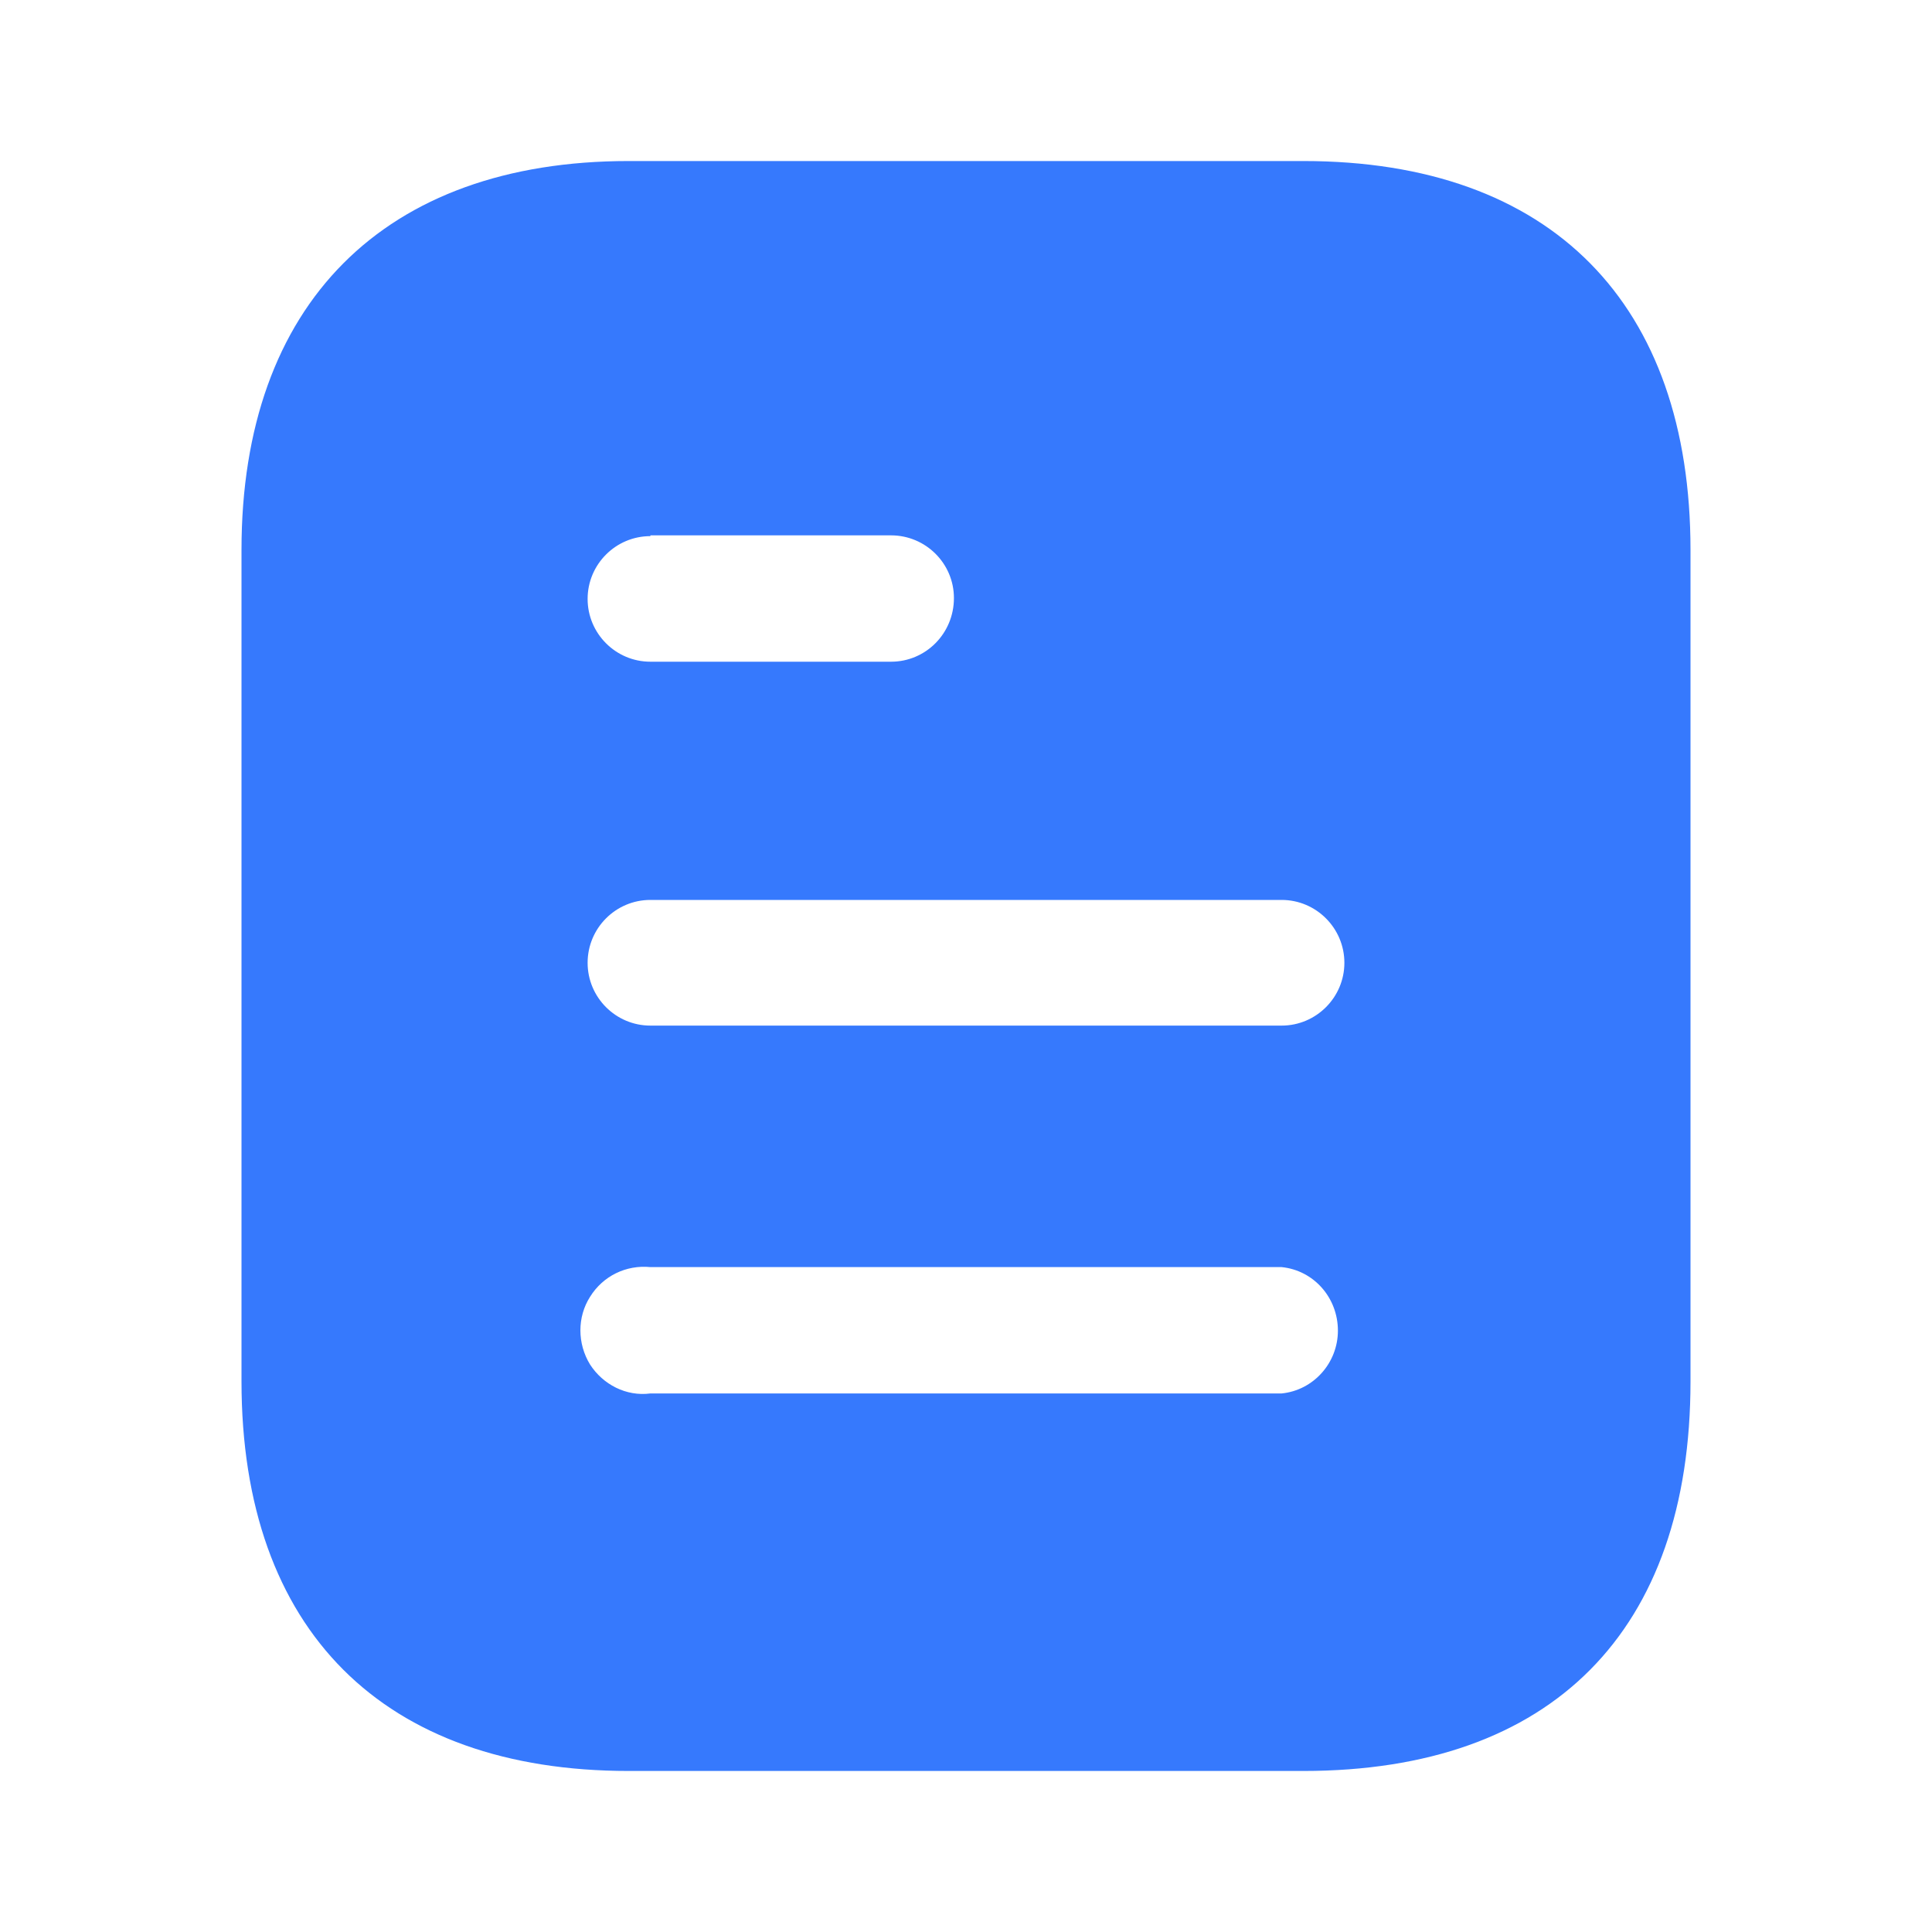
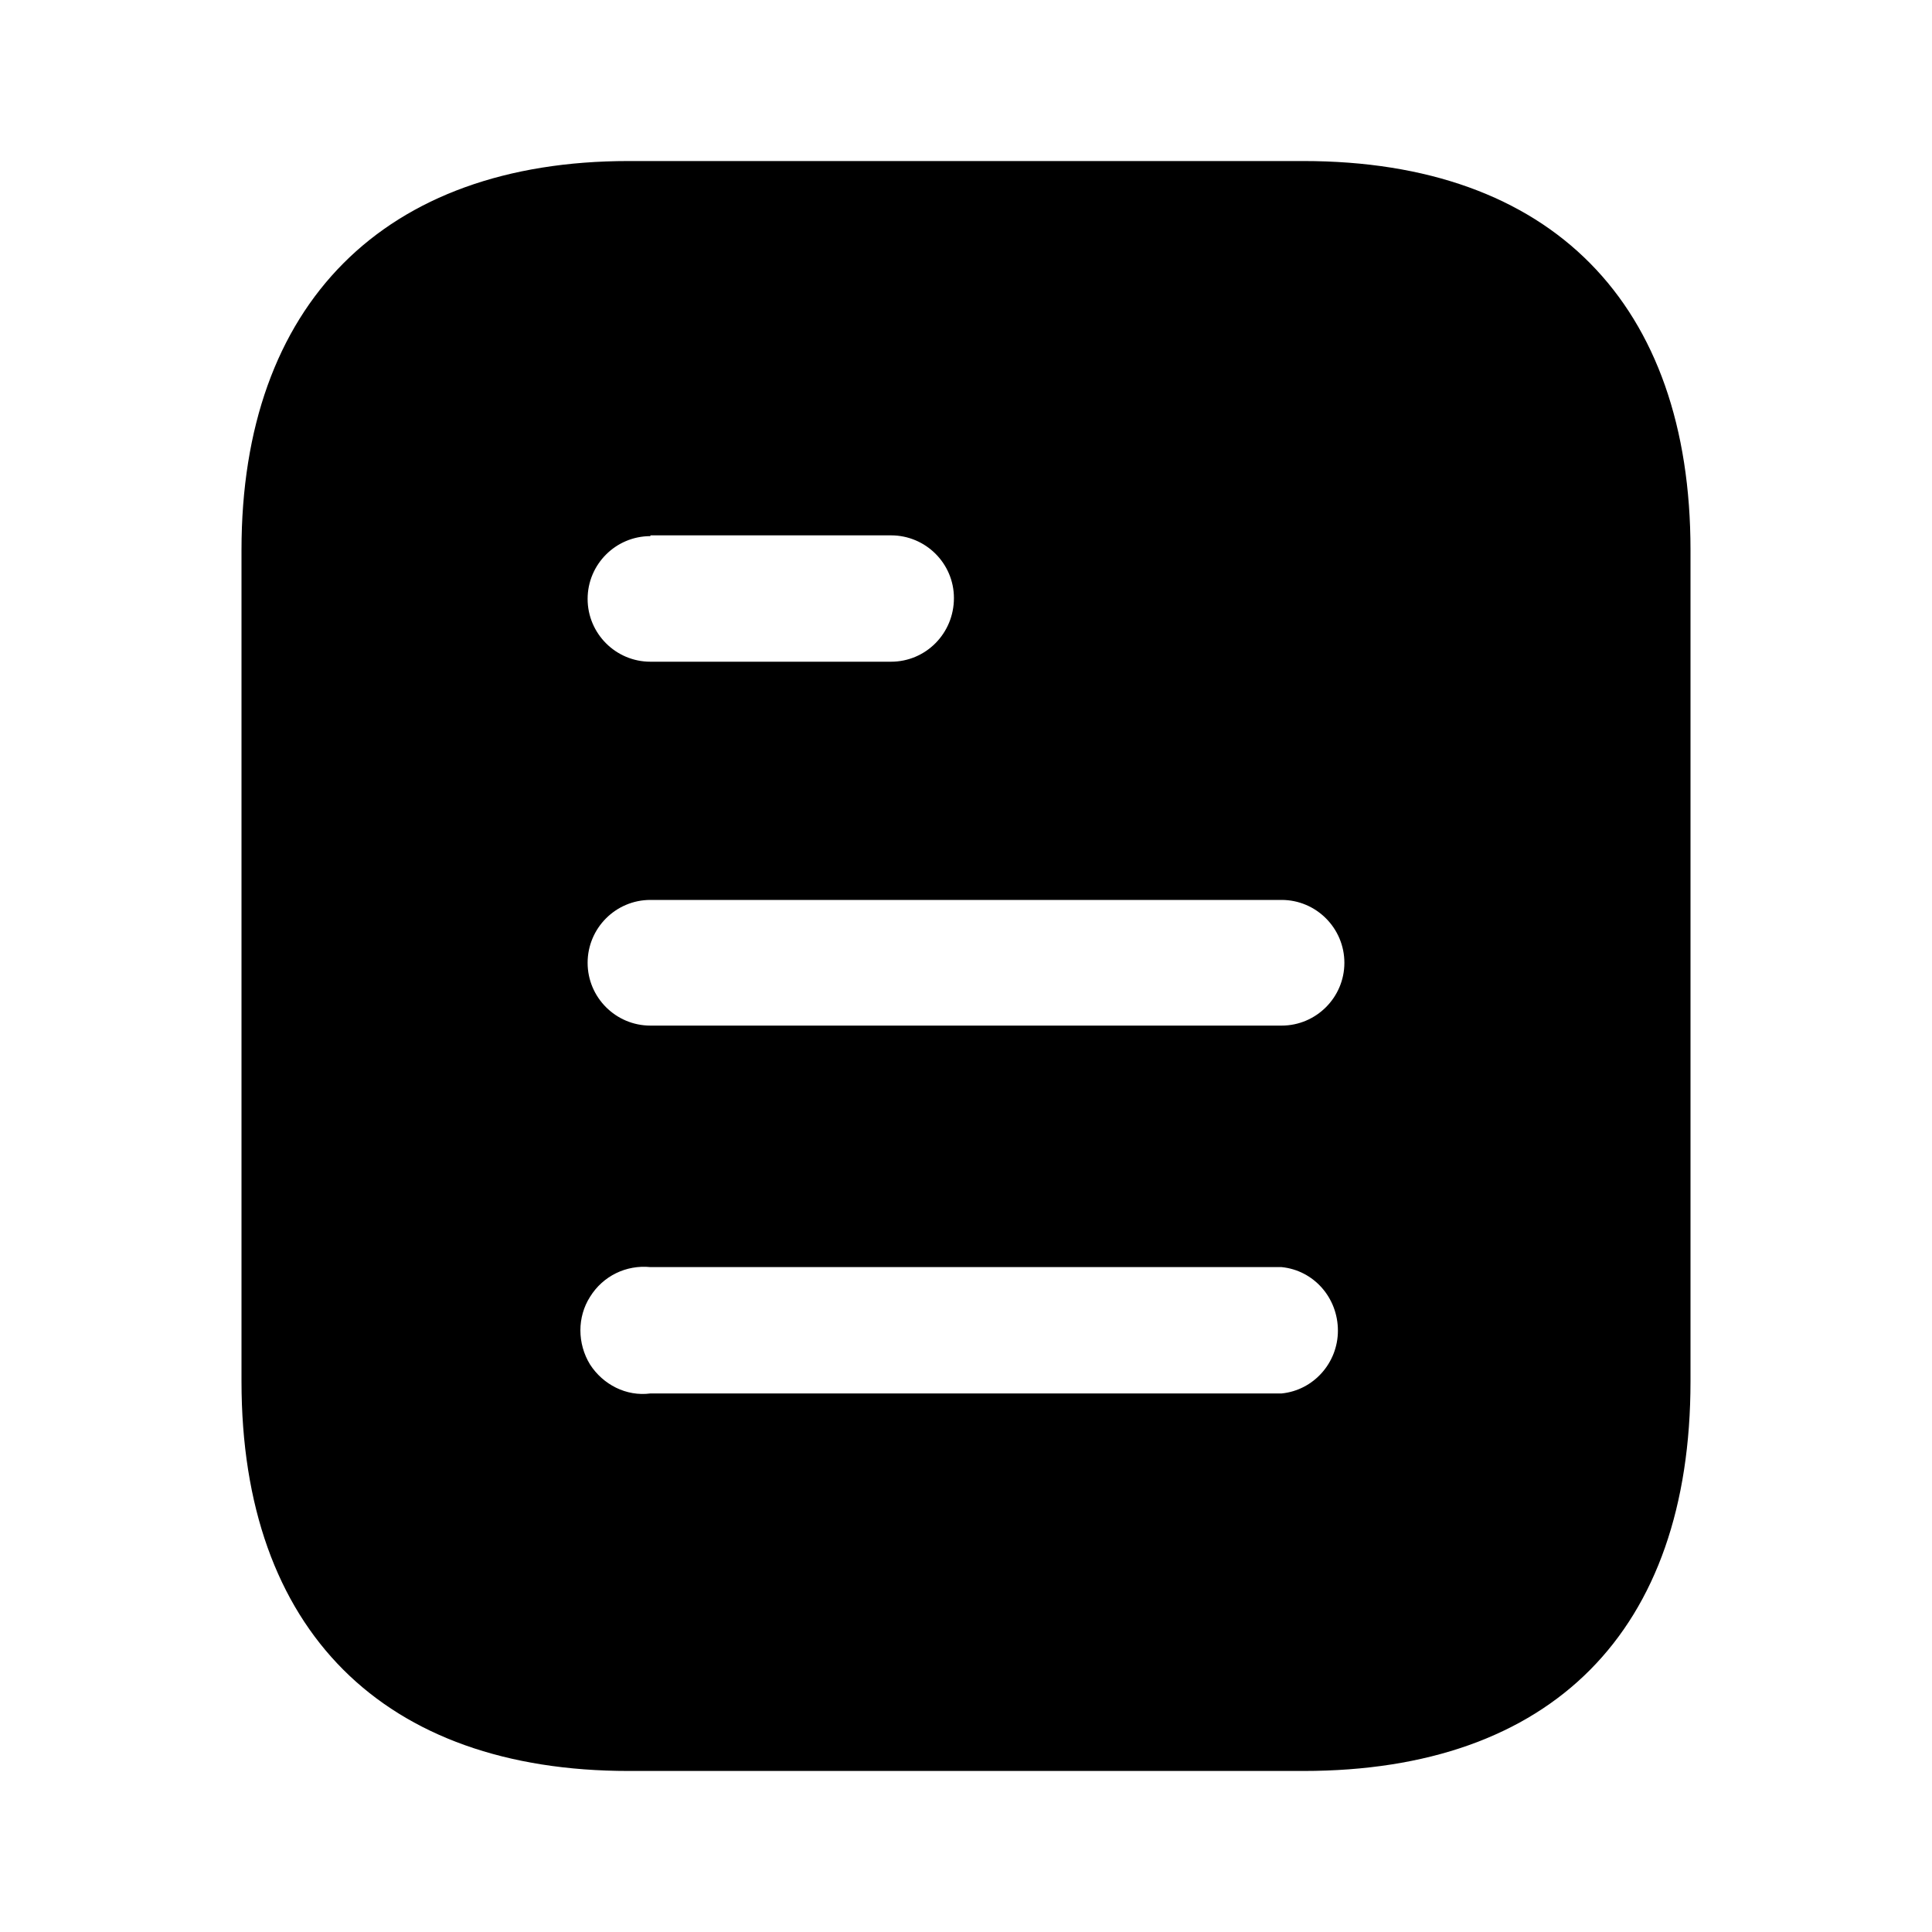
- <svg xmlns="http://www.w3.org/2000/svg" width="20" height="20" viewBox="0 0 20 20" fill="none">
-   <path d="M13.492 1.667C16.067 1.667 17.5 3.15 17.5 5.692V14.3C17.5 16.883 16.067 18.333 13.492 18.333H6.508C3.975 18.333 2.5 16.883 2.5 14.3V5.692C2.5 3.15 3.975 1.667 6.508 1.667H13.492ZM6.733 13.117C6.483 13.092 6.242 13.208 6.108 13.425C5.975 13.633 5.975 13.908 6.108 14.125C6.242 14.333 6.483 14.458 6.733 14.425H13.267C13.599 14.392 13.85 14.107 13.85 13.775C13.85 13.433 13.599 13.15 13.267 13.117H6.733ZM13.267 9.316H6.733C6.374 9.316 6.083 9.608 6.083 9.967C6.083 10.325 6.374 10.617 6.733 10.617H13.267C13.625 10.617 13.917 10.325 13.917 9.967C13.917 9.608 13.625 9.316 13.267 9.316ZM9.224 5.542H6.733V5.55C6.374 5.55 6.083 5.842 6.083 6.2C6.083 6.558 6.374 6.85 6.733 6.85H9.224C9.583 6.85 9.875 6.558 9.875 6.191C9.875 5.833 9.583 5.542 9.224 5.542Z" fill="#3679FD" />
+ <svg xmlns="http://www.w3.org/2000/svg" width="20" height="20" viewBox="0 0 20 20">
+   <path d="M13.492 1.667C16.067 1.667 17.5 3.15 17.5 5.692V14.3C17.5 16.883 16.067 18.333 13.492 18.333H6.508C3.975 18.333 2.5 16.883 2.5 14.3V5.692C2.5 3.15 3.975 1.667 6.508 1.667H13.492ZM6.733 13.117C6.483 13.092 6.242 13.208 6.108 13.425C5.975 13.633 5.975 13.908 6.108 14.125C6.242 14.333 6.483 14.458 6.733 14.425H13.267C13.599 14.392 13.85 14.107 13.85 13.775C13.85 13.433 13.599 13.15 13.267 13.117H6.733ZM13.267 9.316H6.733C6.374 9.316 6.083 9.608 6.083 9.967C6.083 10.325 6.374 10.617 6.733 10.617H13.267C13.625 10.617 13.917 10.325 13.917 9.967C13.917 9.608 13.625 9.316 13.267 9.316ZM9.224 5.542H6.733V5.55C6.374 5.55 6.083 5.842 6.083 6.2C6.083 6.558 6.374 6.85 6.733 6.85H9.224C9.583 6.85 9.875 6.558 9.875 6.191C9.875 5.833 9.583 5.542 9.224 5.542Z" />
</svg>
